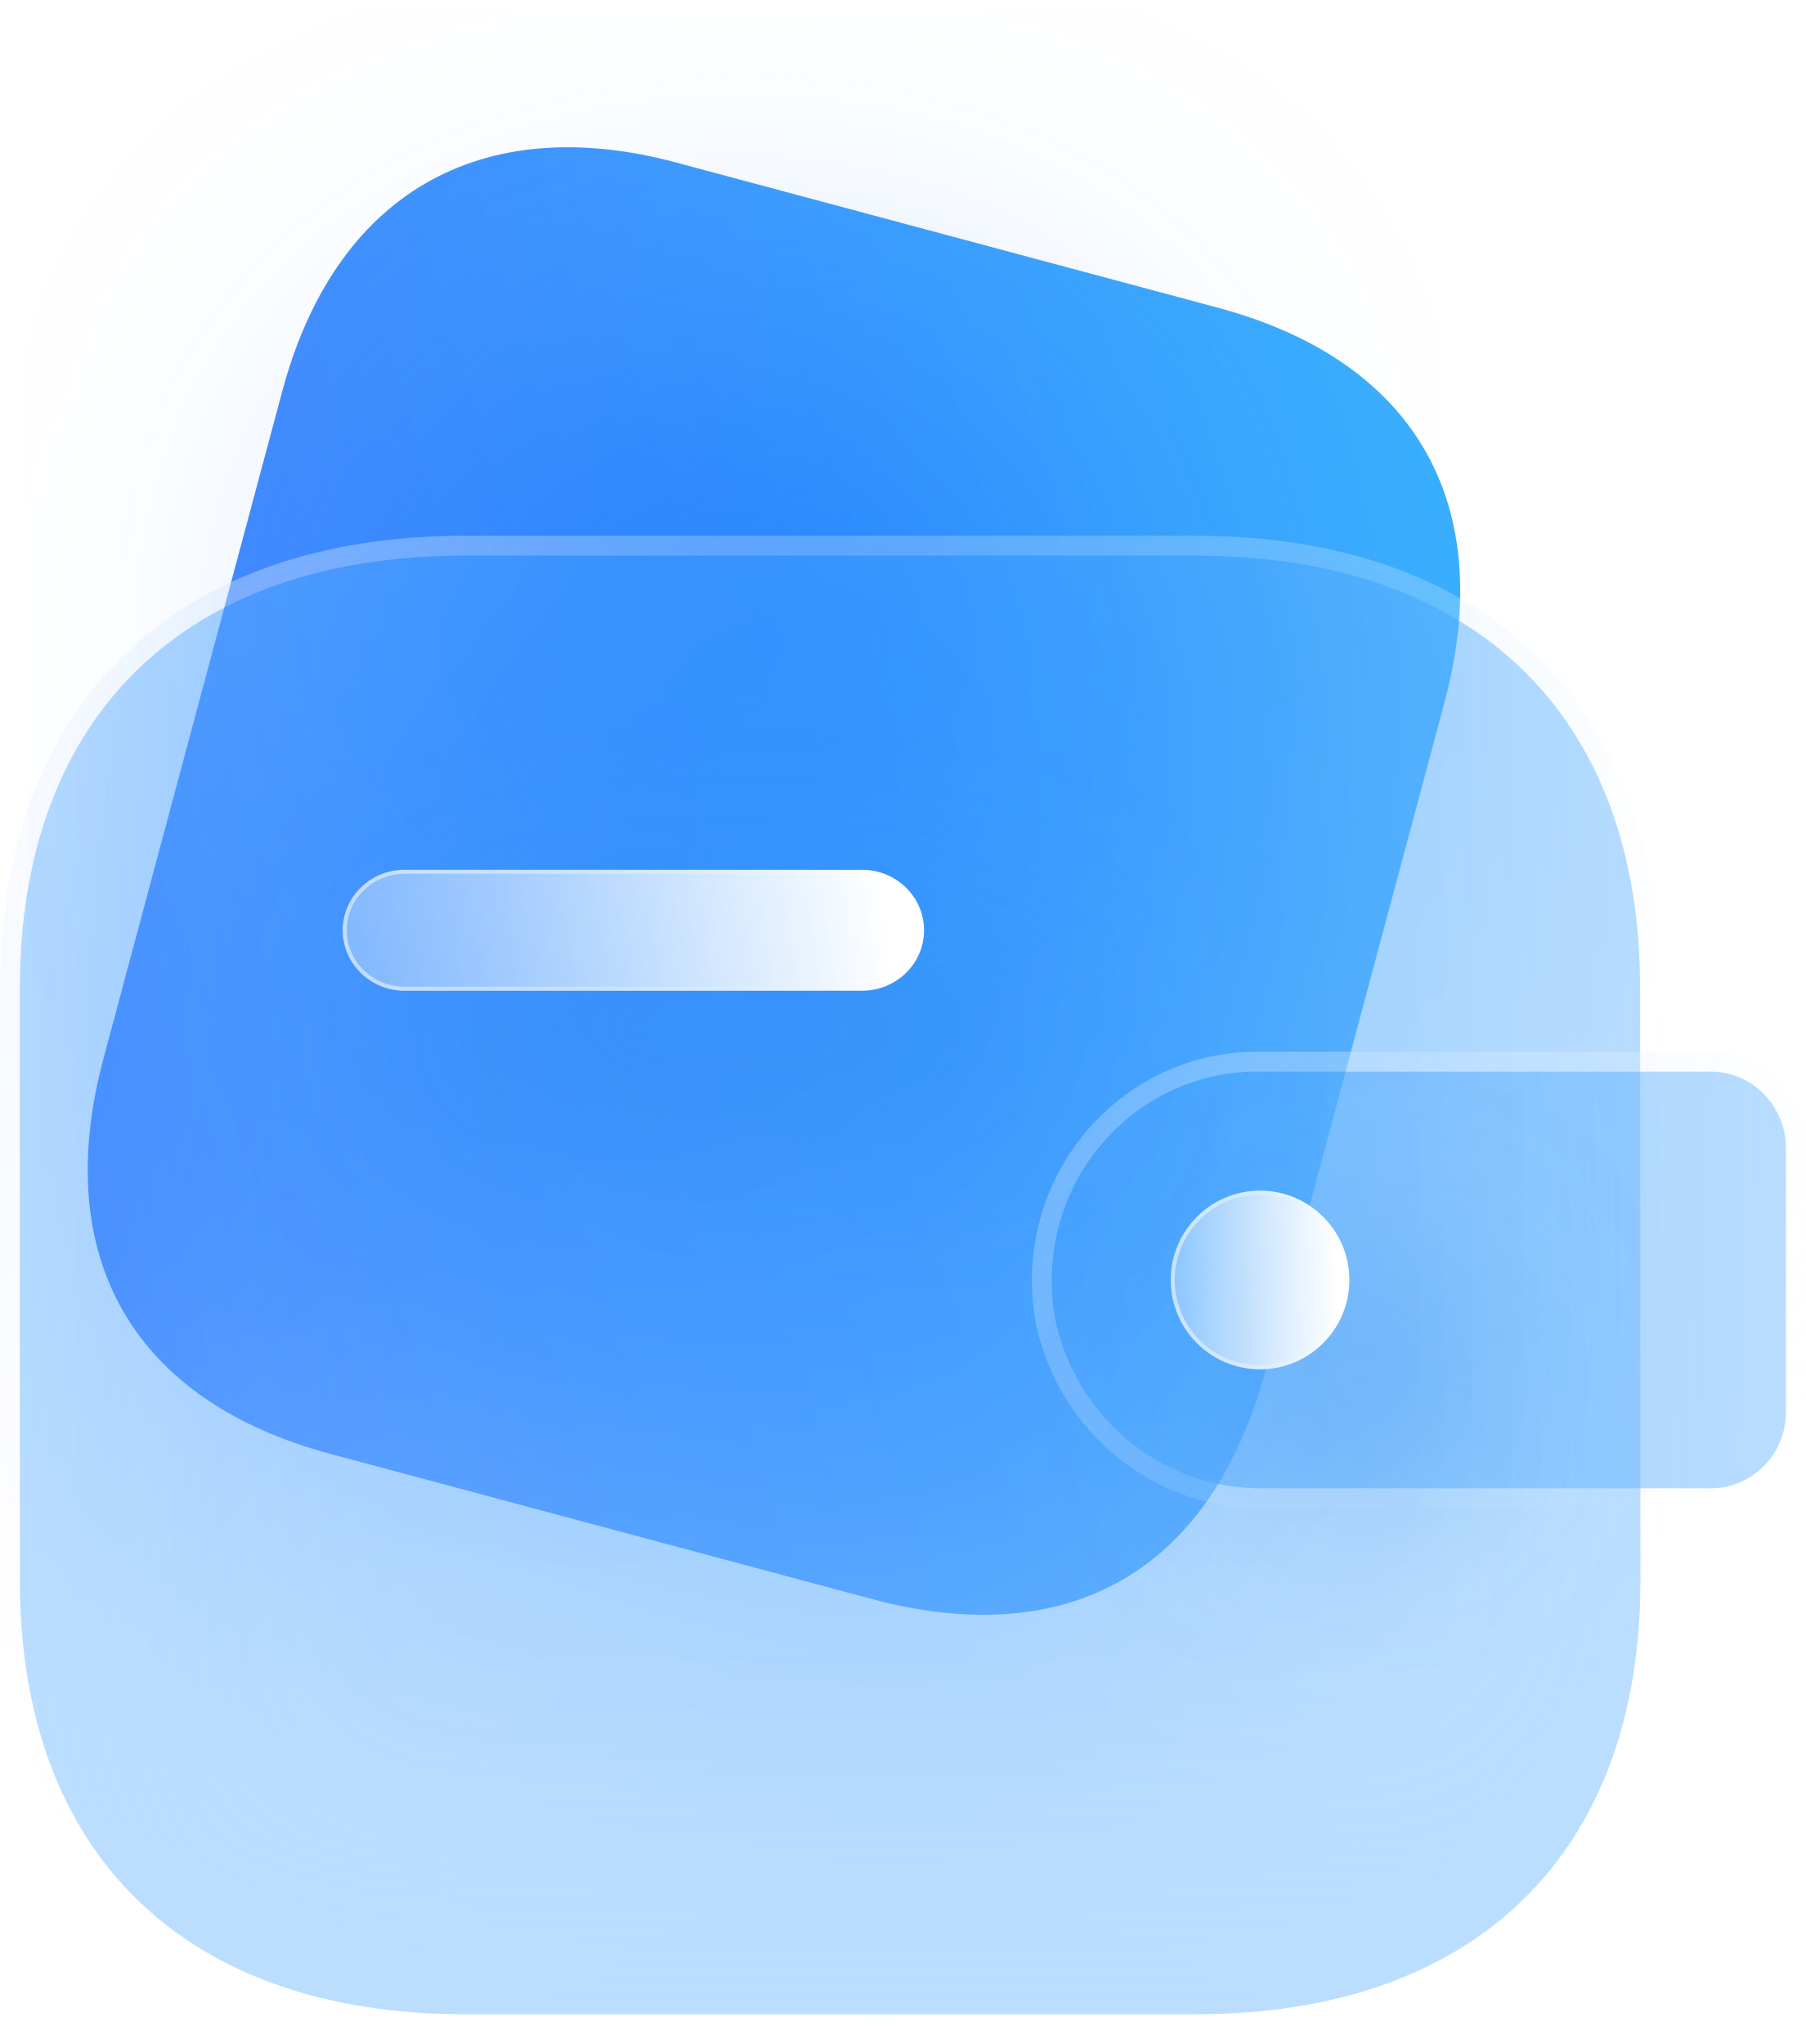
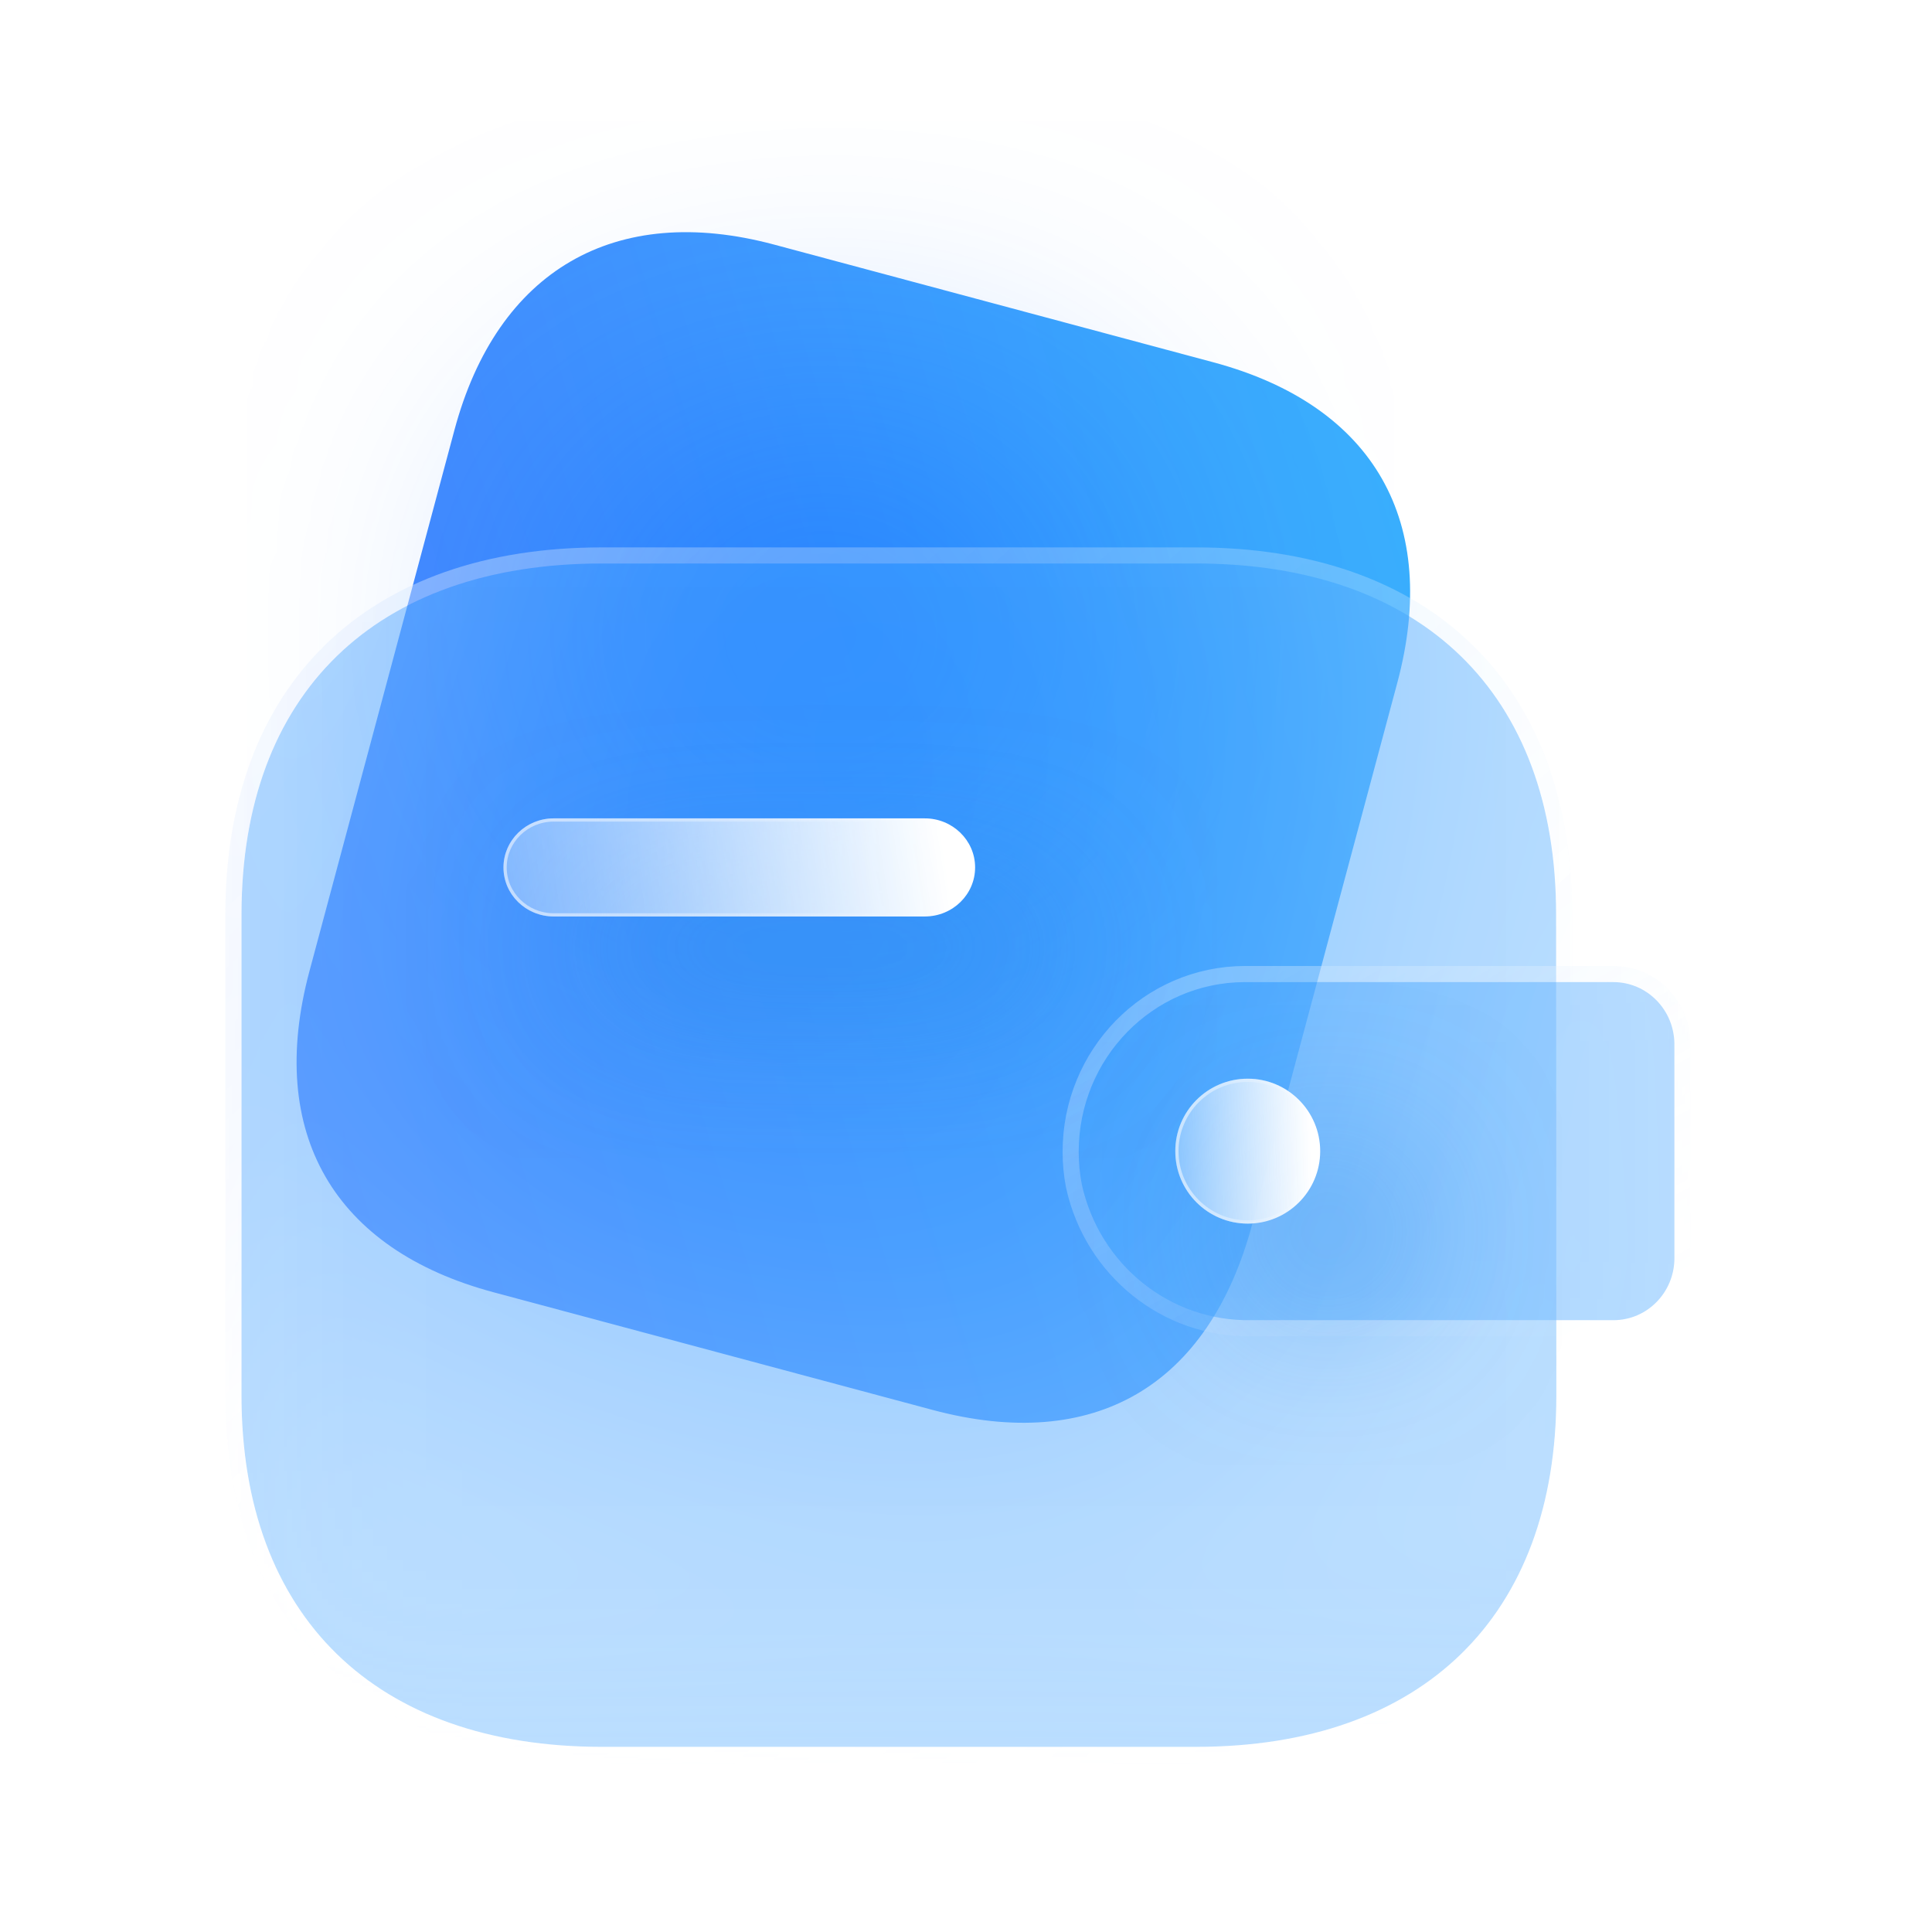
- <svg xmlns="http://www.w3.org/2000/svg" width="91" height="103" viewBox="0 0 91 103" fill="none">
-   <path d="M61.353 15.5L34.085 8.193C24.195 5.543 16.884 9.791 14.225 19.715L5.219 53.324C2.517 63.41 6.759 70.614 16.65 73.264L43.918 80.571C53.968 83.264 61.081 79.102 63.784 69.016L72.789 35.407C75.448 25.483 71.404 18.193 61.353 15.5Z" fill="url(#paint0_linear_1_551)" />
-   <g opacity="0.5" filter="url(#filter0_f_1_551)">
-     <path d="M31.267 43.444C25.639 42.846 21.369 38.098 21.369 32.438C21.369 26.779 25.639 22.031 31.267 21.432L39.359 20.571C46.41 19.821 52.556 25.348 52.556 32.438C52.556 39.529 46.41 45.055 39.359 44.305L31.267 43.444Z" fill="#0062FF" />
+ <svg xmlns="http://www.w3.org/2000/svg" width="120" height="120" viewBox="0 0 120 120" fill="none">
+   <path d="M75.353 22.5L48.085 15.193C38.195 12.543 30.884 16.791 28.225 26.715L19.22 60.324C16.517 70.41 20.759 77.614 30.65 80.264L57.918 87.571C67.968 90.264 75.081 86.102 77.784 76.016L86.789 42.407C89.448 32.483 85.404 25.193 75.353 22.5Z" fill="url(#paint0_linear_618_6)" />
+   <g opacity="0.5" filter="url(#filter0_f_618_6)">
+     <path d="M45.267 50.444C39.639 49.846 35.369 45.098 35.369 39.438V39.438C35.369 33.779 39.639 29.031 45.267 28.432L53.359 27.571C60.41 26.821 66.556 32.348 66.556 39.438V39.438C66.556 46.529 60.41 52.055 53.359 51.305L45.267 50.444Z" fill="#0062FF" />
  </g>
-   <g filter="url(#filter1_b_1_551)">
-     <path d="M82.652 49.796C82.652 36.079 74.337 28 60.265 28H23.391C9.315 28 1 36.079 1 49.796V79.672C1 93.389 9.315 101.5 23.391 101.5H60.279C74.351 101.5 82.667 93.389 82.667 79.672C82.667 65.955 82.652 51.312 82.652 49.796Z" fill="#3EA0FE" fill-opacity="0.35" />
-     <path d="M83.152 49.796C83.152 42.836 81.04 37.245 77.084 33.396C73.13 29.548 67.395 27.5 60.265 27.5H23.391C16.259 27.5 10.523 29.548 6.569 33.396C2.612 37.245 0.5 42.836 0.5 49.796V79.672C0.5 86.632 2.612 92.231 6.568 96.088C10.523 99.943 16.259 102 23.391 102H60.279C67.41 102 73.145 99.943 77.099 96.088C81.055 92.231 83.167 86.632 83.167 79.672C83.167 72.813 83.163 65.723 83.159 60.158C83.158 57.375 83.156 54.974 83.154 53.173C83.153 51.374 83.152 50.175 83.152 49.796Z" stroke="url(#paint1_linear_1_551)" stroke-linecap="round" stroke-linejoin="round" />
+   <g filter="url(#filter1_b_618_6)">
+     <path d="M96.652 56.796C96.652 43.079 88.337 35 74.265 35H37.391C23.316 35 15 43.079 15 56.796V86.672C15 100.389 23.316 108.5 37.391 108.5H74.279C88.351 108.5 96.667 100.389 96.667 86.672C96.667 72.955 96.652 58.312 96.652 56.796Z" fill="#3EA0FE" fill-opacity="0.35" />
+     <path d="M97.152 56.796C97.152 49.836 95.04 44.245 91.084 40.396C87.13 36.548 81.395 34.5 74.265 34.5H37.391C30.259 34.5 24.523 36.548 20.569 40.396C16.612 44.245 14.5 49.836 14.5 56.796V86.672C14.5 93.632 16.612 99.231 20.568 103.088C24.523 106.943 30.259 109 37.391 109H74.279C81.41 109 87.145 106.943 91.099 103.088C95.055 99.231 97.167 93.632 97.167 86.672C97.167 79.813 97.163 72.723 97.159 67.158C97.158 64.375 97.156 61.974 97.154 60.173C97.153 58.374 97.152 57.175 97.152 56.796Z" stroke="url(#paint1_linear_618_6)" stroke-linecap="round" stroke-linejoin="round" />
  </g>
-   <g filter="url(#filter2_b_1_551)">
-     <path d="M53.197 66.582C54.299 71.576 58.694 75.09 63.712 74.998H86.219C88.306 74.998 90 73.276 90 71.147V57.856C89.996 55.732 88.306 54.005 86.219 54H63.309C57.601 54.018 52.991 58.738 53 64.554C53 65.235 53.067 65.915 53.197 66.582Z" fill="#3EA0FE" fill-opacity="0.35" />
-     <path d="M52.706 66.678L52.706 66.678L52.709 66.69C53.861 71.909 58.457 75.592 63.717 75.498H86.219C88.591 75.498 90.5 73.543 90.5 71.147V57.856V57.855C90.495 55.465 88.592 53.505 86.22 53.5H86.219L63.309 53.5L63.307 53.5C57.315 53.519 52.491 58.471 52.5 64.554C52.5 65.268 52.571 65.98 52.706 66.678Z" stroke="url(#paint2_linear_1_551)" stroke-linecap="round" stroke-linejoin="round" />
+   <g filter="url(#filter2_b_618_6)">
+     <path d="M67.197 73.582C68.299 78.576 72.694 82.09 77.712 81.998H100.219C102.306 81.998 104 80.276 104 78.147V64.856C103.996 62.732 102.306 61.005 100.219 61H77.309C71.601 61.018 66.991 65.738 67 71.554C67 72.235 67.067 72.915 67.197 73.582Z" fill="#3EA0FE" fill-opacity="0.35" />
+     <path d="M66.706 73.678L66.706 73.678L66.709 73.69C67.861 78.909 72.457 82.592 77.717 82.498H100.219C102.591 82.498 104.5 80.543 104.5 78.147V64.856V64.855C104.495 62.465 102.592 60.505 100.22 60.5H100.219L77.309 60.5L77.308 60.5C71.315 60.519 66.491 65.472 66.5 71.554C66.5 72.268 66.57 72.98 66.706 73.678Z" stroke="url(#paint2_linear_618_6)" stroke-linecap="round" stroke-linejoin="round" />
  </g>
-   <g filter="url(#filter3_bd_1_551)">
-     <circle cx="63.5" cy="64.5" r="4.5" fill="url(#paint3_linear_1_551)" />
-     <circle cx="63.5" cy="64.5" r="4.4" stroke="url(#paint4_linear_1_551)" stroke-opacity="0.5" stroke-width="0.2" />
+   <g filter="url(#filter3_bd_618_6)">
+     <circle cx="77.5" cy="71.5" r="4.5" fill="url(#paint3_linear_618_6)" />
+     <circle cx="77.5" cy="71.5" r="4.4" stroke="url(#paint4_linear_618_6)" stroke-opacity="0.5" stroke-width="0.2" />
  </g>
-   <g filter="url(#filter4_bd_1_551)">
-     <path d="M43.412 49.924H20.382C18.658 49.917 17.264 48.547 17.271 46.867C17.279 45.193 18.669 43.837 20.382 43.83H43.427C45.151 43.823 46.559 45.182 46.566 46.863C46.574 48.547 45.18 49.917 43.456 49.924H43.427H43.412Z" fill="url(#paint5_linear_1_551)" />
-     <path d="M43.427 43.93L43.427 43.93C45.098 43.923 46.459 45.24 46.466 46.863C46.473 48.49 45.127 49.817 43.456 49.824H43.427H43.412H20.382C18.711 49.817 17.364 48.49 17.372 46.867C17.378 45.25 18.722 43.937 20.382 43.93L43.427 43.93Z" stroke="url(#paint6_linear_1_551)" stroke-opacity="0.5" stroke-width="0.2" />
+   <g filter="url(#filter4_bd_618_6)">
+     <path d="M57.412 56.924H34.382C32.658 56.917 31.264 55.547 31.271 53.867C31.279 52.193 32.669 50.837 34.382 50.83H57.427C59.151 50.823 60.559 52.182 60.566 53.863C60.574 55.547 59.18 56.917 57.456 56.924H57.427H57.412Z" fill="url(#paint5_linear_618_6)" />
+     <path d="M57.427 50.93L57.427 50.93C59.098 50.923 60.459 52.24 60.466 53.863C60.473 55.49 59.127 56.817 57.455 56.824C57.455 56.824 57.455 56.824 57.455 56.824L57.427 56.824H57.412L34.383 56.824C32.711 56.817 31.364 55.49 31.372 53.867C31.378 52.25 32.722 50.937 34.382 50.93L57.427 50.93Z" stroke="url(#paint6_linear_618_6)" stroke-opacity="0.5" stroke-width="0.2" />
  </g>
  <defs>
-     <filter id="filter0_f_1_551" x="1.369" y="0.503" width="71.186" height="63.87" filterUnits="userSpaceOnUse" color-interpolation-filters="sRGB">
+     <filter id="filter0_f_618_6" x="15.369" y="7.503" width="71.186" height="63.87" filterUnits="userSpaceOnUse" color-interpolation-filters="sRGB">
      <feFlood flood-opacity="0" result="BackgroundImageFix" />
      <feBlend mode="normal" in="SourceGraphic" in2="BackgroundImageFix" result="shape" />
-       <feGaussianBlur stdDeviation="10" result="effect1_foregroundBlur_1_551" />
+       <feGaussianBlur stdDeviation="10" result="effect1_foregroundBlur_618_6" />
    </filter>
-     <filter id="filter1_b_1_551" x="-24" y="3" width="131.667" height="123.5" filterUnits="userSpaceOnUse" color-interpolation-filters="sRGB">
+     <filter id="filter1_b_618_6" x="-10" y="10" width="131.667" height="123.5" filterUnits="userSpaceOnUse" color-interpolation-filters="sRGB">
      <feFlood flood-opacity="0" result="BackgroundImageFix" />
      <feGaussianBlur in="BackgroundImage" stdDeviation="12" />
-       <feComposite in2="SourceAlpha" operator="in" result="effect1_backgroundBlur_1_551" />
-       <feBlend mode="normal" in="SourceGraphic" in2="effect1_backgroundBlur_1_551" result="shape" />
+       <feComposite in2="SourceAlpha" operator="in" result="effect1_backgroundBlur_618_6" />
+       <feBlend mode="normal" in="SourceGraphic" in2="effect1_backgroundBlur_618_6" result="shape" />
    </filter>
-     <filter id="filter2_b_1_551" x="28" y="29" width="87" height="71" filterUnits="userSpaceOnUse" color-interpolation-filters="sRGB">
+     <filter id="filter2_b_618_6" x="42" y="36" width="87" height="71" filterUnits="userSpaceOnUse" color-interpolation-filters="sRGB">
      <feFlood flood-opacity="0" result="BackgroundImageFix" />
      <feGaussianBlur in="BackgroundImage" stdDeviation="12" />
-       <feComposite in2="SourceAlpha" operator="in" result="effect1_backgroundBlur_1_551" />
-       <feBlend mode="normal" in="SourceGraphic" in2="effect1_backgroundBlur_1_551" result="shape" />
+       <feComposite in2="SourceAlpha" operator="in" result="effect1_backgroundBlur_618_6" />
+       <feBlend mode="normal" in="SourceGraphic" in2="effect1_backgroundBlur_618_6" result="shape" />
    </filter>
-     <filter id="filter3_bd_1_551" x="44" y="45" width="39" height="39" filterUnits="userSpaceOnUse" color-interpolation-filters="sRGB">
+     <filter id="filter3_bd_618_6" x="58" y="52" width="39" height="39" filterUnits="userSpaceOnUse" color-interpolation-filters="sRGB">
      <feFlood flood-opacity="0" result="BackgroundImageFix" />
      <feGaussianBlur in="BackgroundImage" stdDeviation="7.5" />
-       <feComposite in2="SourceAlpha" operator="in" result="effect1_backgroundBlur_1_551" />
+       <feComposite in2="SourceAlpha" operator="in" result="effect1_backgroundBlur_618_6" />
      <feColorMatrix in="SourceAlpha" type="matrix" values="0 0 0 0 0 0 0 0 0 0 0 0 0 0 0 0 0 0 127 0" result="hardAlpha" />
      <feOffset dx="5" dy="5" />
      <feGaussianBlur stdDeviation="5" />
      <feColorMatrix type="matrix" values="0 0 0 0 0.154 0 0 0 0 0.522 0 0 0 0 0.9 0 0 0 0.5 0" />
-       <feBlend mode="normal" in2="effect1_backgroundBlur_1_551" result="effect2_dropShadow_1_551" />
-       <feBlend mode="normal" in="SourceGraphic" in2="effect2_dropShadow_1_551" result="shape" />
+       <feBlend mode="normal" in2="effect1_backgroundBlur_618_6" result="effect2_dropShadow_618_6" />
+       <feBlend mode="normal" in="SourceGraphic" in2="effect2_dropShadow_618_6" result="shape" />
    </filter>
-     <filter id="filter4_bd_1_551" x="2.271" y="28.83" width="59.295" height="36.094" filterUnits="userSpaceOnUse" color-interpolation-filters="sRGB">
+     <filter id="filter4_bd_618_6" x="16.271" y="35.83" width="59.295" height="36.094" filterUnits="userSpaceOnUse" color-interpolation-filters="sRGB">
      <feFlood flood-opacity="0" result="BackgroundImageFix" />
      <feGaussianBlur in="BackgroundImage" stdDeviation="7.5" />
-       <feComposite in2="SourceAlpha" operator="in" result="effect1_backgroundBlur_1_551" />
+       <feComposite in2="SourceAlpha" operator="in" result="effect1_backgroundBlur_618_6" />
      <feColorMatrix in="SourceAlpha" type="matrix" values="0 0 0 0 0 0 0 0 0 0 0 0 0 0 0 0 0 0 127 0" result="hardAlpha" />
      <feOffset dx="5" dy="5" />
      <feGaussianBlur stdDeviation="5" />
      <feColorMatrix type="matrix" values="0 0 0 0 0.154 0 0 0 0 0.522 0 0 0 0 0.9 0 0 0 0.5 0" />
-       <feBlend mode="normal" in2="effect1_backgroundBlur_1_551" result="effect2_dropShadow_1_551" />
-       <feBlend mode="normal" in="SourceGraphic" in2="effect2_dropShadow_1_551" result="shape" />
+       <feBlend mode="normal" in2="effect1_backgroundBlur_618_6" result="effect2_dropShadow_618_6" />
+       <feBlend mode="normal" in="SourceGraphic" in2="effect2_dropShadow_618_6" result="shape" />
    </filter>
-     <linearGradient id="paint0_linear_1_551" x1="72.811" y1="18.57" x2="-3.512" y2="41.691" gradientUnits="userSpaceOnUse">
+     <linearGradient id="paint0_linear_618_6" x1="86.811" y1="25.57" x2="10.489" y2="48.691" gradientUnits="userSpaceOnUse">
      <stop stop-color="#39AFFD" />
      <stop offset="1" stop-color="#477FFF" />
    </linearGradient>
-     <linearGradient id="paint1_linear_1_551" x1="14" y1="36.563" x2="73.637" y2="104.064" gradientUnits="userSpaceOnUse">
+     <linearGradient id="paint1_linear_618_6" x1="28" y1="43.563" x2="87.637" y2="111.064" gradientUnits="userSpaceOnUse">
      <stop stop-color="white" stop-opacity="0.25" />
      <stop offset="1" stop-color="white" stop-opacity="0" />
    </linearGradient>
-     <linearGradient id="paint2_linear_1_551" x1="58.89" y1="56.447" x2="73.49" y2="82.652" gradientUnits="userSpaceOnUse">
+     <linearGradient id="paint2_linear_618_6" x1="72.89" y1="63.447" x2="87.49" y2="89.652" gradientUnits="userSpaceOnUse">
      <stop stop-color="white" stop-opacity="0.25" />
      <stop offset="1" stop-color="white" stop-opacity="0" />
    </linearGradient>
-     <linearGradient id="paint3_linear_1_551" x1="67.362" y1="61.625" x2="57.337" y2="61.952" gradientUnits="userSpaceOnUse">
+     <linearGradient id="paint3_linear_618_6" x1="81.362" y1="68.625" x2="71.337" y2="68.952" gradientUnits="userSpaceOnUse">
      <stop stop-color="white" />
      <stop offset="1" stop-color="white" stop-opacity="0.2" />
    </linearGradient>
-     <linearGradient id="paint4_linear_1_551" x1="59.969" y1="63.019" x2="67.612" y2="63.061" gradientUnits="userSpaceOnUse">
+     <linearGradient id="paint4_linear_618_6" x1="73.969" y1="70.019" x2="81.612" y2="70.061" gradientUnits="userSpaceOnUse">
      <stop stop-color="white" />
      <stop offset="1" stop-color="white" stop-opacity="0" />
    </linearGradient>
-     <linearGradient id="paint5_linear_1_551" x1="44.489" y1="44.931" x2="12.606" y2="49.928" gradientUnits="userSpaceOnUse">
+     <linearGradient id="paint5_linear_618_6" x1="58.489" y1="51.931" x2="26.606" y2="56.928" gradientUnits="userSpaceOnUse">
      <stop stop-color="white" />
      <stop offset="1" stop-color="white" stop-opacity="0.2" />
    </linearGradient>
-     <linearGradient id="paint6_linear_1_551" x1="20.427" y1="45.874" x2="45.286" y2="46.534" gradientUnits="userSpaceOnUse">
+     <linearGradient id="paint6_linear_618_6" x1="34.427" y1="52.874" x2="59.286" y2="53.534" gradientUnits="userSpaceOnUse">
      <stop stop-color="white" />
      <stop offset="1" stop-color="white" stop-opacity="0" />
    </linearGradient>
  </defs>
</svg>
